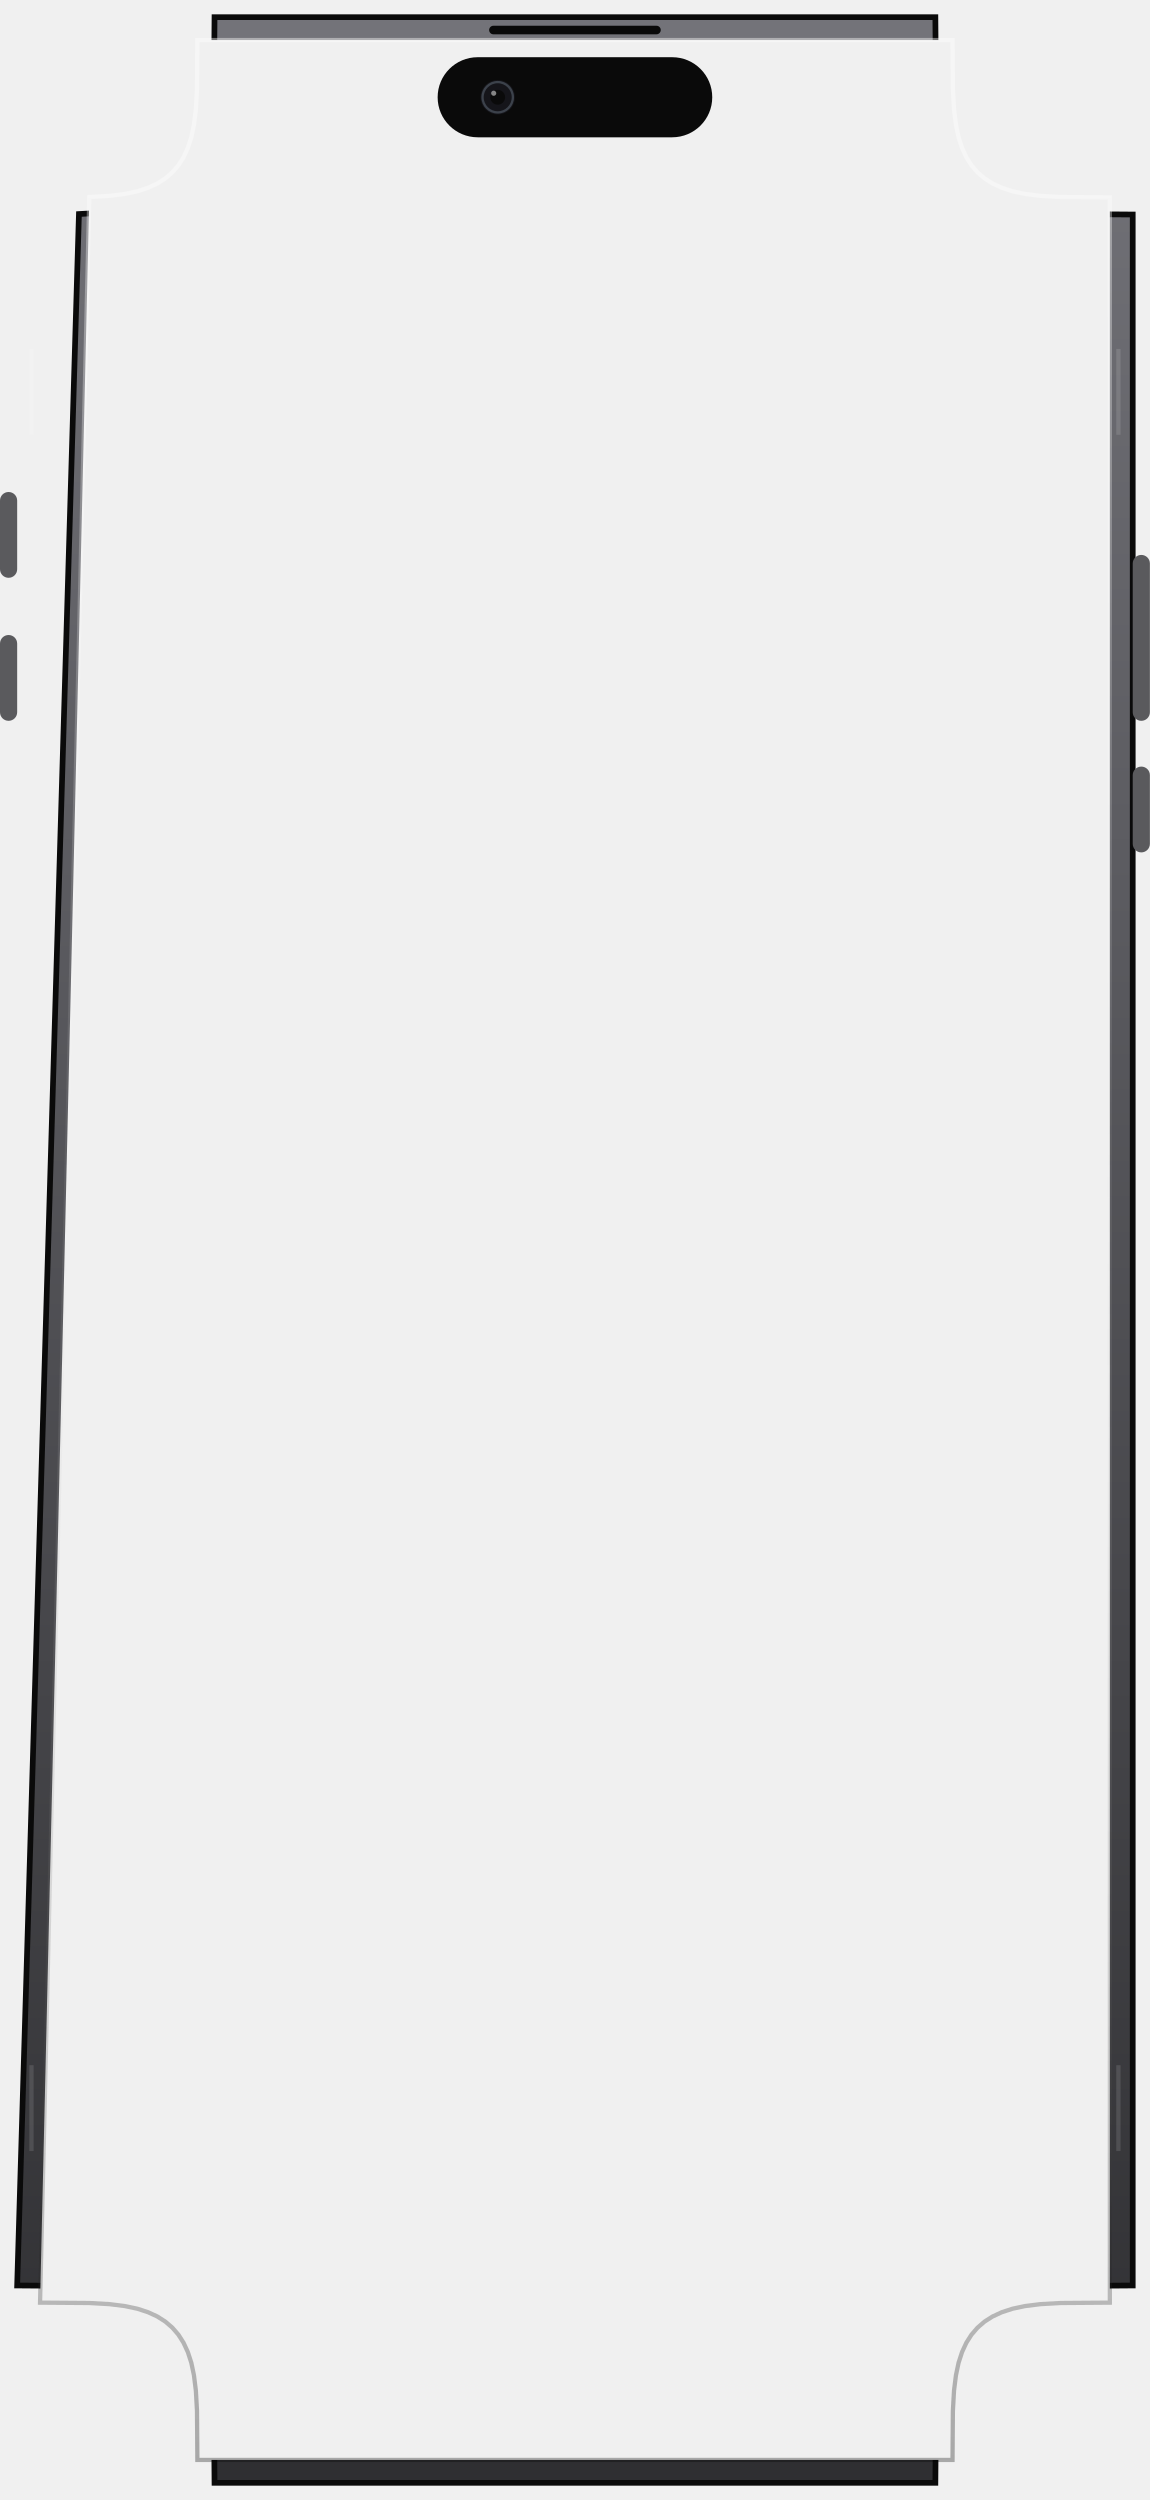
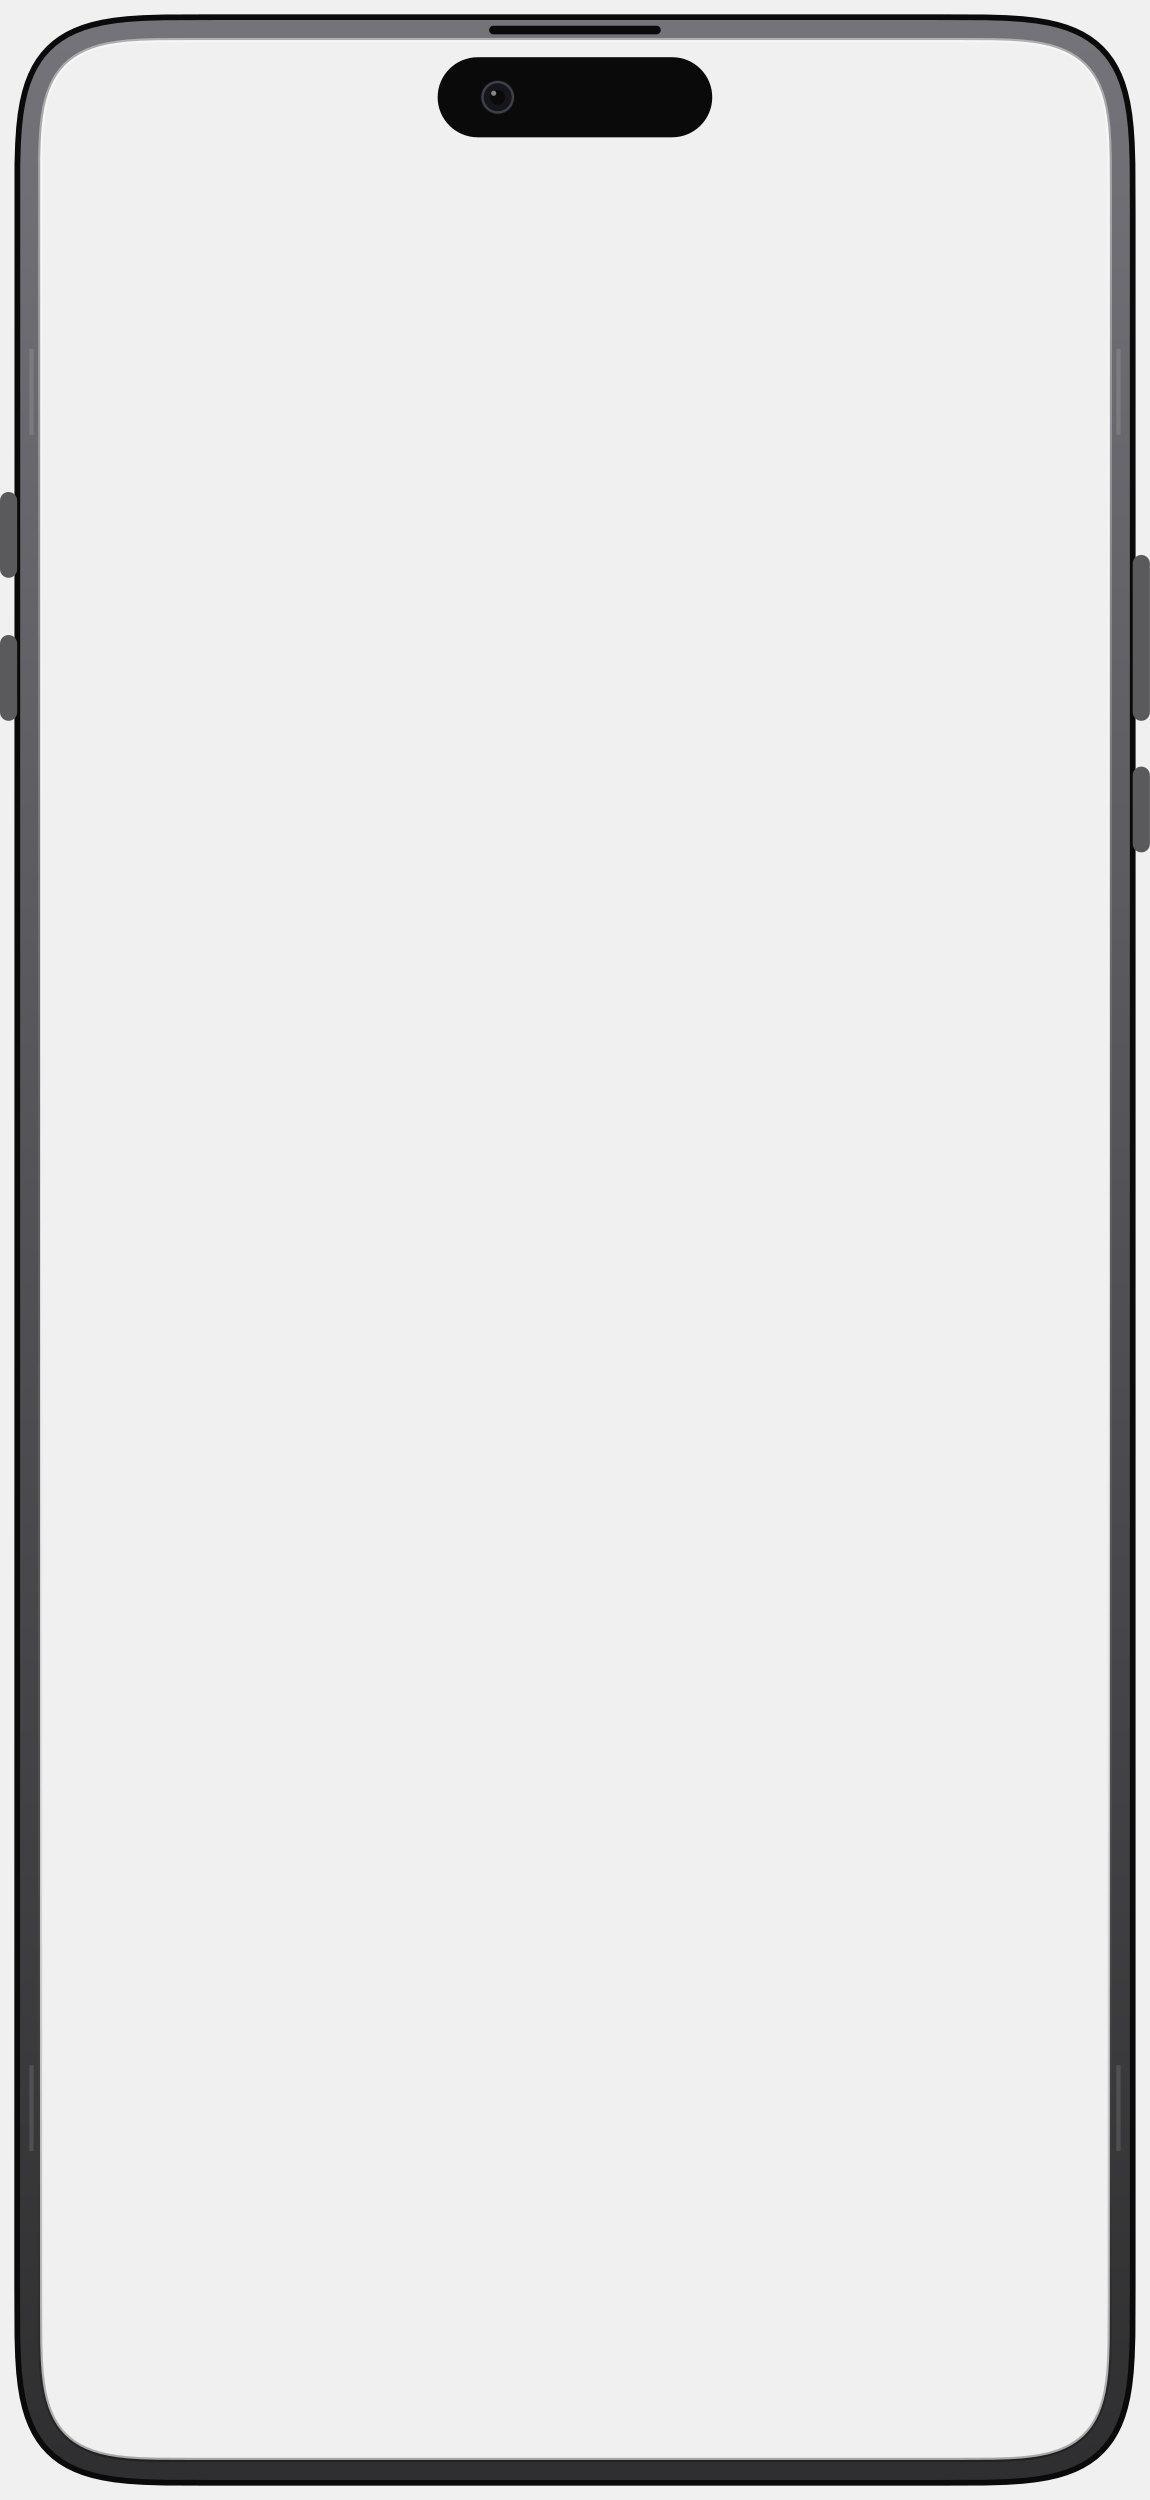
<svg xmlns="http://www.w3.org/2000/svg" width="402" height="874" viewBox="0 0 402 874" fill="none">
  <defs>
    <linearGradient id="bezel16" x1="0" y1="0" x2="0" y2="874" gradientUnits="userSpaceOnUse">
      <stop offset="0" stop-color="#74747a" />
      <stop offset="1" stop-color="#2e2e31" />
    </linearGradient>
    <linearGradient id="edgeHi" x1="0" y1="0" x2="0" y2="1">
      <stop offset="0" stop-color="rgba(255,255,255,0.42)" />
      <stop offset="0.45" stop-color="rgba(255,255,255,0.06)" />
      <stop offset="1" stop-color="rgba(0,0,0,0.30)" />
    </linearGradient>
    <mask id="screen16">
      <rect x="0" y="0" width="402" height="874" fill="white" />
-       <path d="M 69.00 14.00 L 333.00 14.00 L 333.13 31.22 L 333.53 38.29 L 334.20 43.63 L 335.13 48.02 L 336.35 51.76 L 337.85 55.00 L 339.64 57.81 L 341.75 60.25 L 344.19 62.36 L 347.00 64.15 L 350.24 65.65 L 353.98 66.87 L 358.37 67.80 L 363.71 68.47 L 370.78 68.87 L 388.00 69.00 L 388.00 805.00 L 370.78 805.13 L 363.71 805.53 L 358.37 806.20 L 353.98 807.13 L 350.24 808.35 L 347.00 809.85 L 344.19 811.64 L 341.75 813.75 L 339.64 816.19 L 337.85 819.00 L 336.35 822.24 L 335.13 825.98 L 334.20 830.37 L 333.53 835.71 L 333.13 842.78 L 333.00 860.00 L 69.00 860.00 L 68.87 842.78 L 68.47 835.71 L 67.80 830.37 L 66.87 825.98 L 65.65 822.24 L 64.15 819.00 L 62.36 816.19 L 60.25 813.75 L 57.81 811.64 L 55.00 809.85 L 51.76 808.35 L 48.02 807.13 L 43.63 806.20 L 38.29 805.53 L 31.22 805.13 L 14.00 805.00 L 14.00 805.00 L 31.22 68.87 L 38.29 68.47 L 43.63 67.80 L 48.02 66.87 L 51.76 65.65 L 55.00 64.15 L 57.81 62.36 L 60.25 60.25 L 62.36 57.81 L 64.15 55.00 L 65.65 51.76 L 66.87 48.02 L 67.80 43.63 L 68.47 38.29 L 68.87 31.22 L 69.00 14.00 Z" fill="black" />
+       <path d="M 69.00 14.00 L 333.00 14.00 L 347.07 14.06 L 352.87 14.24 L 357.29 14.53 L 360.98 14.95 L 364.18 15.48 L 367.02 16.13 L 369.58 16.91 L 371.89 17.82 L 374.00 18.85 L 375.91 20.01 L 377.66 21.31 L 379.25 22.75 L 380.69 24.34 L 381.99 26.09 L 383.15 28.00 L 384.18 30.11 L 385.09 32.42 L 385.87 34.98 L 386.52 37.82 L 387.05 41.02 L 387.47 44.71 L 387.76 49.13 L 387.94 54.93 L 388.00 69.00 L 388.00 805.00 L 387.94 819.07 L 387.76 824.87 L 387.47 829.29 L 387.05 832.98 L 386.52 836.18 L 385.87 839.02 L 385.09 841.58 L 384.18 843.89 L 383.15 846.00 L 381.99 847.91 L 380.69 849.66 L 379.25 851.25 L 377.66 852.69 L 375.91 853.99 L 374.00 855.15 L 371.89 856.18 L 369.58 857.09 L 367.02 857.87 L 364.18 858.52 L 360.98 859.05 L 357.29 859.47 L 352.87 859.76 L 347.07 859.94 L 333.00 860.00 L 69.00 860.00 L 54.93 859.94 L 49.13 859.76 L 44.71 859.47 L 41.02 859.05 L 37.82 858.52 L 34.98 857.87 L 32.42 857.09 L 30.11 856.18 L 28.00 855.15 L 26.09 853.99 L 24.34 852.69 L 22.75 851.25 L 21.31 849.66 L 20.01 847.91 L 18.85 846.00 L 17.82 843.89 L 16.91 841.58 L 16.13 839.02 L 15.48 836.18 L 14.95 832.98 L 14.53 829.29 L 14.24 824.87 L 14.06 819.07 L 14.00 805.00 L 14.00 805.00 L 14.06 54.93 L 14.24 49.13 L 14.53 44.71 L 14.95 41.02 L 15.48 37.82 L 16.13 34.98 L 16.91 32.42 L 17.82 30.11 L 18.85 28.00 L 20.01 26.09 L 21.31 24.34 L 22.75 22.75 L 24.34 21.31 L 26.09 20.01 L 28.00 18.85 L 30.11 17.82 L 32.42 16.91 L 34.98 16.13 L 37.82 15.48 L 41.02 14.95 L 44.71 14.53 L 49.13 14.24 L 54.93 14.06 L 69.00 14.00 Z" fill="black" />
    </mask>
  </defs>
-   <path d="M 75.00 6.00 L 327.00 6.00 L 327.17 27.60 L 327.67 36.48 L 328.50 43.18 L 329.68 48.68 L 331.20 53.37 L 333.08 57.43 L 335.33 60.96 L 337.98 64.02 L 341.04 66.67 L 344.57 68.92 L 348.63 70.80 L 353.32 72.32 L 358.82 73.50 L 365.52 74.33 L 374.40 74.83 L 396.00 75.00 L 396.00 799.00 L 374.40 799.17 L 365.52 799.67 L 358.82 800.50 L 353.32 801.68 L 348.63 803.20 L 344.57 805.08 L 341.04 807.33 L 337.98 809.98 L 335.33 813.04 L 333.08 816.57 L 331.20 820.63 L 329.68 825.32 L 328.50 830.82 L 327.67 837.52 L 327.17 846.40 L 327.00 868.00 L 75.00 868.00 L 74.83 846.40 L 74.33 837.52 L 73.50 830.82 L 72.32 825.32 L 70.80 820.63 L 68.92 816.57 L 66.67 813.04 L 64.02 809.98 L 60.96 807.33 L 57.43 805.08 L 53.37 803.20 L 48.68 801.68 L 43.18 800.50 L 36.48 799.67 L 27.60 799.17 L 6.00 799.00 L 6.00 799.00 L 27.60 74.83 L 36.48 74.33 L 43.18 73.50 L 48.68 72.32 L 53.37 70.80 L 57.43 68.92 L 60.96 66.67 L 64.02 64.02 L 66.67 60.96 L 68.92 57.43 L 70.80 53.37 L 72.32 48.68 L 73.50 43.18 L 74.33 36.48 L 74.83 27.60 L 75.00 6.00 Z" fill="url(#bezel16)" stroke="#0a0a0a" stroke-width="2" mask="url(#screen16)" />
-   <path d="M 69.00 14.00 L 333.00 14.00 L 333.13 31.22 L 333.53 38.29 L 334.20 43.63 L 335.13 48.02 L 336.35 51.76 L 337.85 55.00 L 339.64 57.81 L 341.75 60.25 L 344.19 62.36 L 347.00 64.15 L 350.24 65.65 L 353.98 66.87 L 358.37 67.80 L 363.71 68.47 L 370.78 68.87 L 388.00 69.00 L 388.00 805.00 L 370.78 805.13 L 363.71 805.53 L 358.37 806.20 L 353.98 807.13 L 350.24 808.35 L 347.00 809.85 L 344.19 811.64 L 341.75 813.75 L 339.64 816.19 L 337.85 819.00 L 336.35 822.24 L 335.13 825.98 L 334.20 830.37 L 333.53 835.71 L 333.13 842.78 L 333.00 860.00 L 69.00 860.00 L 68.87 842.78 L 68.47 835.71 L 67.80 830.37 L 66.87 825.98 L 65.65 822.24 L 64.15 819.00 L 62.36 816.19 L 60.25 813.75 L 57.81 811.64 L 55.00 809.85 L 51.76 808.35 L 48.02 807.13 L 43.63 806.20 L 38.29 805.53 L 31.22 805.13 L 14.00 805.00 L 14.00 805.00 L 31.22 68.87 L 38.29 68.47 L 43.63 67.80 L 48.02 66.87 L 51.76 65.65 L 55.00 64.15 L 57.81 62.36 L 60.25 60.25 L 62.36 57.81 L 64.15 55.00 L 65.65 51.76 L 66.87 48.02 L 67.80 43.63 L 68.47 38.29 L 68.87 31.22 L 69.00 14.00 Z" fill="none" stroke="url(#edgeHi)" stroke-width="1.5" />
+   <path d="M 75.00 6.00 L 327.00 6.00 L 344.65 6.07 L 351.93 6.30 L 357.48 6.67 L 362.10 7.19 L 366.12 7.86 L 369.68 8.68 L 372.89 9.65 L 375.79 10.79 L 378.43 12.08 L 380.84 13.54 L 383.03 15.17 L 385.02 16.98 L 386.83 18.97 L 388.46 21.16 L 389.92 23.57 L 391.21 26.21 L 392.35 29.11 L 393.32 32.32 L 394.14 35.88 L 394.81 39.90 L 395.33 44.52 L 395.70 50.07 L 395.93 57.35 L 396.00 75.00 L 396.00 799.00 L 395.93 816.65 L 395.70 823.93 L 395.33 829.48 L 394.81 834.10 L 394.14 838.12 L 393.32 841.68 L 392.35 844.89 L 391.21 847.79 L 389.92 850.43 L 388.46 852.84 L 386.83 855.03 L 385.02 857.02 L 383.03 858.83 L 380.84 860.46 L 378.43 861.92 L 375.79 863.21 L 372.89 864.35 L 369.68 865.32 L 366.12 866.14 L 362.10 866.81 L 357.48 867.33 L 351.93 867.70 L 344.65 867.93 L 327.00 868.00 L 75.00 868.00 L 57.35 867.93 L 50.07 867.70 L 44.52 867.33 L 39.90 866.81 L 35.88 866.14 L 32.32 865.32 L 29.11 864.35 L 26.21 863.21 L 23.57 861.92 L 21.16 860.46 L 18.97 858.83 L 16.98 857.02 L 15.17 855.03 L 13.54 852.84 L 12.08 850.43 L 10.79 847.79 L 9.65 844.89 L 8.68 841.68 L 7.86 838.12 L 7.19 834.10 L 6.67 829.48 L 6.30 823.93 L 6.07 816.65 L 6.00 799.00 L 6.00 799.00 L 6.07 57.35 L 6.30 50.07 L 6.67 44.52 L 7.19 39.90 L 7.86 35.88 L 8.68 32.32 L 9.65 29.11 L 10.79 26.21 L 12.08 23.57 L 13.54 21.16 L 15.17 18.97 L 16.98 16.98 L 18.97 15.17 L 21.16 13.54 L 23.57 12.08 L 26.21 10.79 L 29.11 9.65 L 32.32 8.68 L 35.88 7.86 L 39.90 7.19 L 44.52 6.67 L 50.07 6.30 L 57.35 6.07 L 75.00 6.00 Z" fill="url(#bezel16)" stroke="#0a0a0a" stroke-width="2" mask="url(#screen16)" />
+   <path d="M 69.00 14.00 L 333.00 14.00 L 347.07 14.06 L 352.87 14.24 L 357.29 14.53 L 360.98 14.95 L 364.18 15.48 L 367.02 16.13 L 369.58 16.91 L 371.89 17.82 L 374.00 18.85 L 375.91 20.01 L 377.66 21.31 L 379.25 22.75 L 380.69 24.34 L 381.99 26.09 L 383.15 28.00 L 384.18 30.11 L 385.09 32.42 L 385.87 34.98 L 386.52 37.82 L 387.05 41.02 L 387.47 44.71 L 387.76 49.13 L 387.94 54.93 L 388.00 69.00 L 388.00 805.00 L 387.94 819.07 L 387.76 824.87 L 387.47 829.29 L 387.05 832.98 L 386.52 836.18 L 385.87 839.02 L 385.09 841.58 L 384.18 843.89 L 383.15 846.00 L 381.99 847.91 L 380.69 849.66 L 379.25 851.25 L 377.66 852.69 L 375.91 853.99 L 374.00 855.15 L 371.89 856.18 L 369.58 857.09 L 367.02 857.87 L 364.18 858.52 L 360.98 859.05 L 357.29 859.47 L 352.87 859.76 L 347.07 859.94 L 333.00 860.00 L 69.00 860.00 L 54.93 859.94 L 49.13 859.76 L 44.71 859.47 L 41.02 859.05 L 37.82 858.52 L 34.98 857.87 L 32.42 857.09 L 30.11 856.18 L 28.00 855.15 L 26.09 853.99 L 24.34 852.69 L 22.75 851.25 L 21.31 849.66 L 20.01 847.91 L 18.85 846.00 L 17.82 843.89 L 16.91 841.58 L 16.13 839.02 L 15.48 836.18 L 14.95 832.98 L 14.53 829.29 L 14.24 824.87 L 14.06 819.07 L 14.00 805.00 L 14.00 805.00 L 14.06 54.93 L 14.24 49.13 L 14.53 44.71 L 14.95 41.02 L 15.48 37.82 L 16.13 34.98 L 16.91 32.42 L 17.82 30.11 L 18.85 28.00 L 20.01 26.09 L 21.31 24.34 L 22.75 22.75 L 24.34 21.31 L 26.09 20.01 L 28.00 18.85 L 30.11 17.82 L 32.42 16.91 L 34.98 16.13 L 37.82 15.48 L 41.02 14.95 L 44.71 14.53 L 49.13 14.24 L 54.93 14.06 L 69.00 14.00 Z" fill="none" stroke="url(#edgeHi)" stroke-width="1.5" />
  <rect x="153" y="20" width="96" height="28" rx="14" ry="14" fill="#0a0a0a" />
  <circle cx="174" cy="34" r="6" fill="#15151a" />
  <circle cx="174" cy="34" r="2.6" fill="#0a0a0a" />
  <circle cx="172.6" cy="32.6" r="0.9" fill="rgba(255,255,255,0.5)" />
  <rect x="171" y="9" width="60" height="3" rx="1.5" fill="#0a0a0a" />
  <circle cx="174" cy="34" r="5.3" fill="none" stroke="rgba(150,170,190,0.30)" stroke-width="0.8" />
  <rect x="0" y="172" width="6" height="30" rx="3" fill="#5a5a5d" />
  <rect x="0" y="222" width="6" height="30" rx="3" fill="#5a5a5d" />
  <rect x="396" y="194" width="6" height="58" rx="3" fill="#5a5a5d" />
  <rect x="396" y="268" width="6" height="30" rx="3" fill="#5a5a5d" />
  <g stroke="rgba(255,255,255,0.12)" stroke-width="1.5">
    <line x1="11" y1="122" x2="11" y2="152" />
    <line x1="11" y1="722" x2="11" y2="752" />
    <line x1="391" y1="122" x2="391" y2="152" />
    <line x1="391" y1="722" x2="391" y2="752" />
  </g>
</svg>
